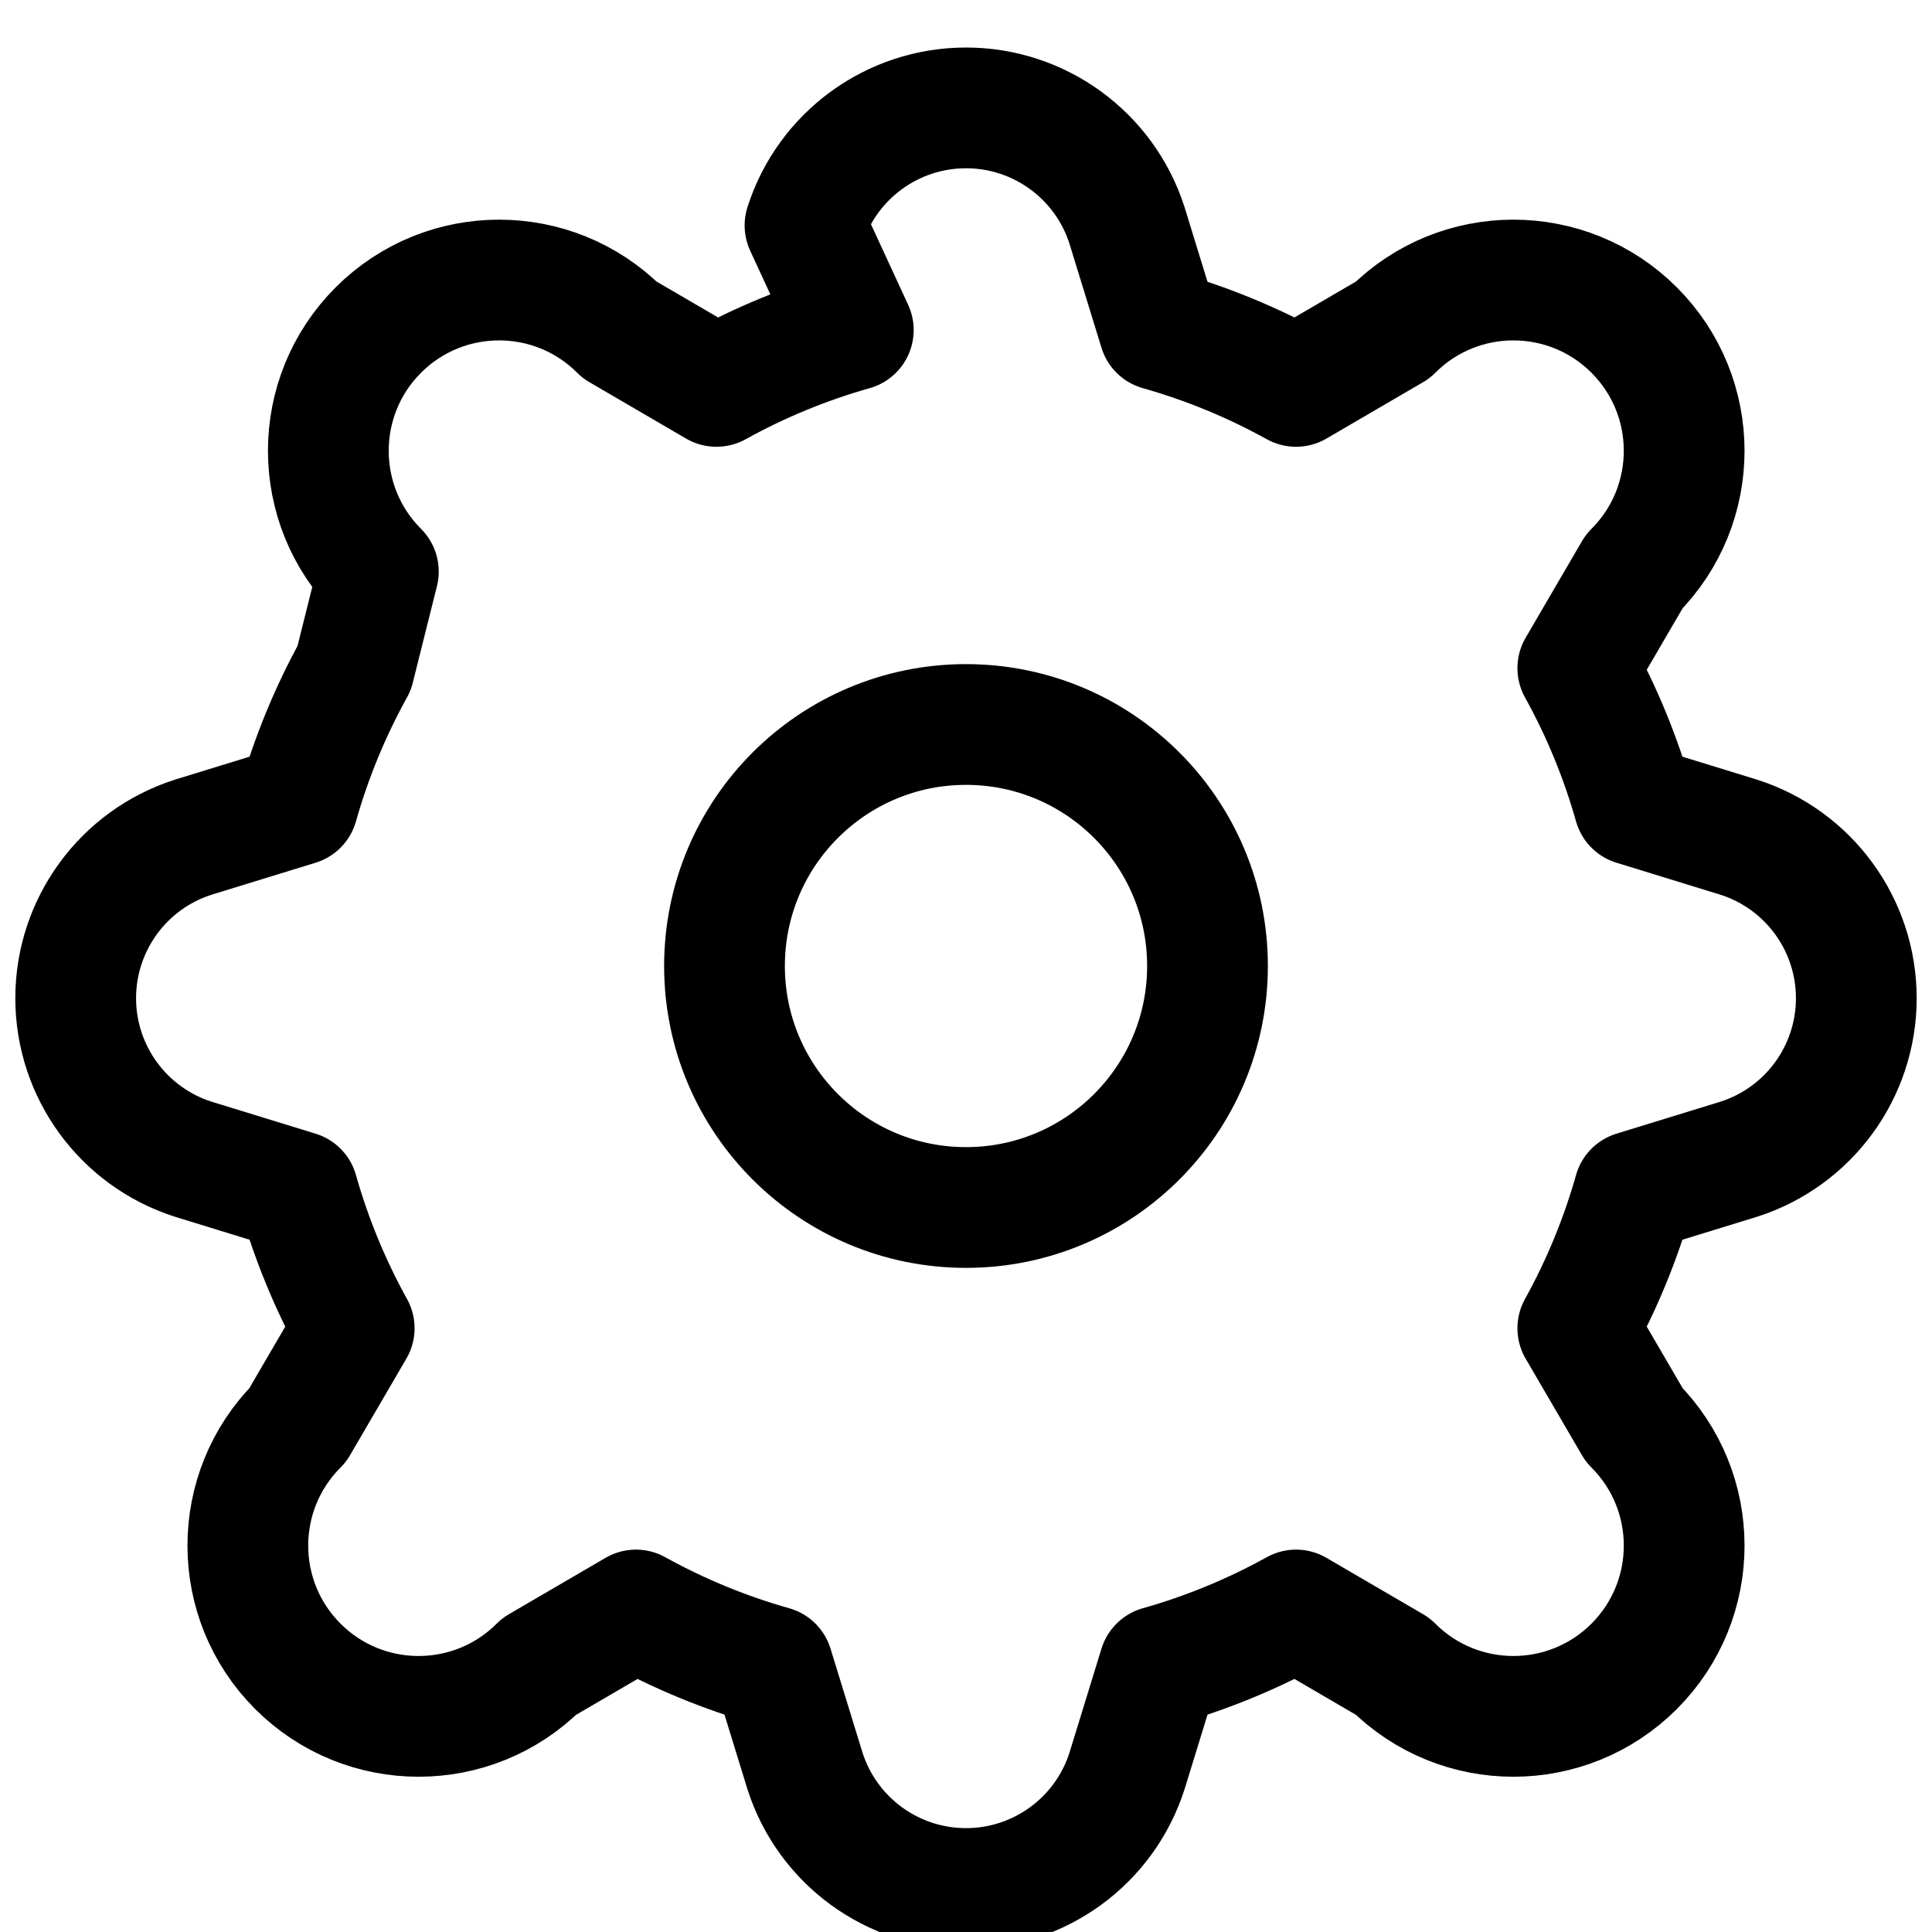
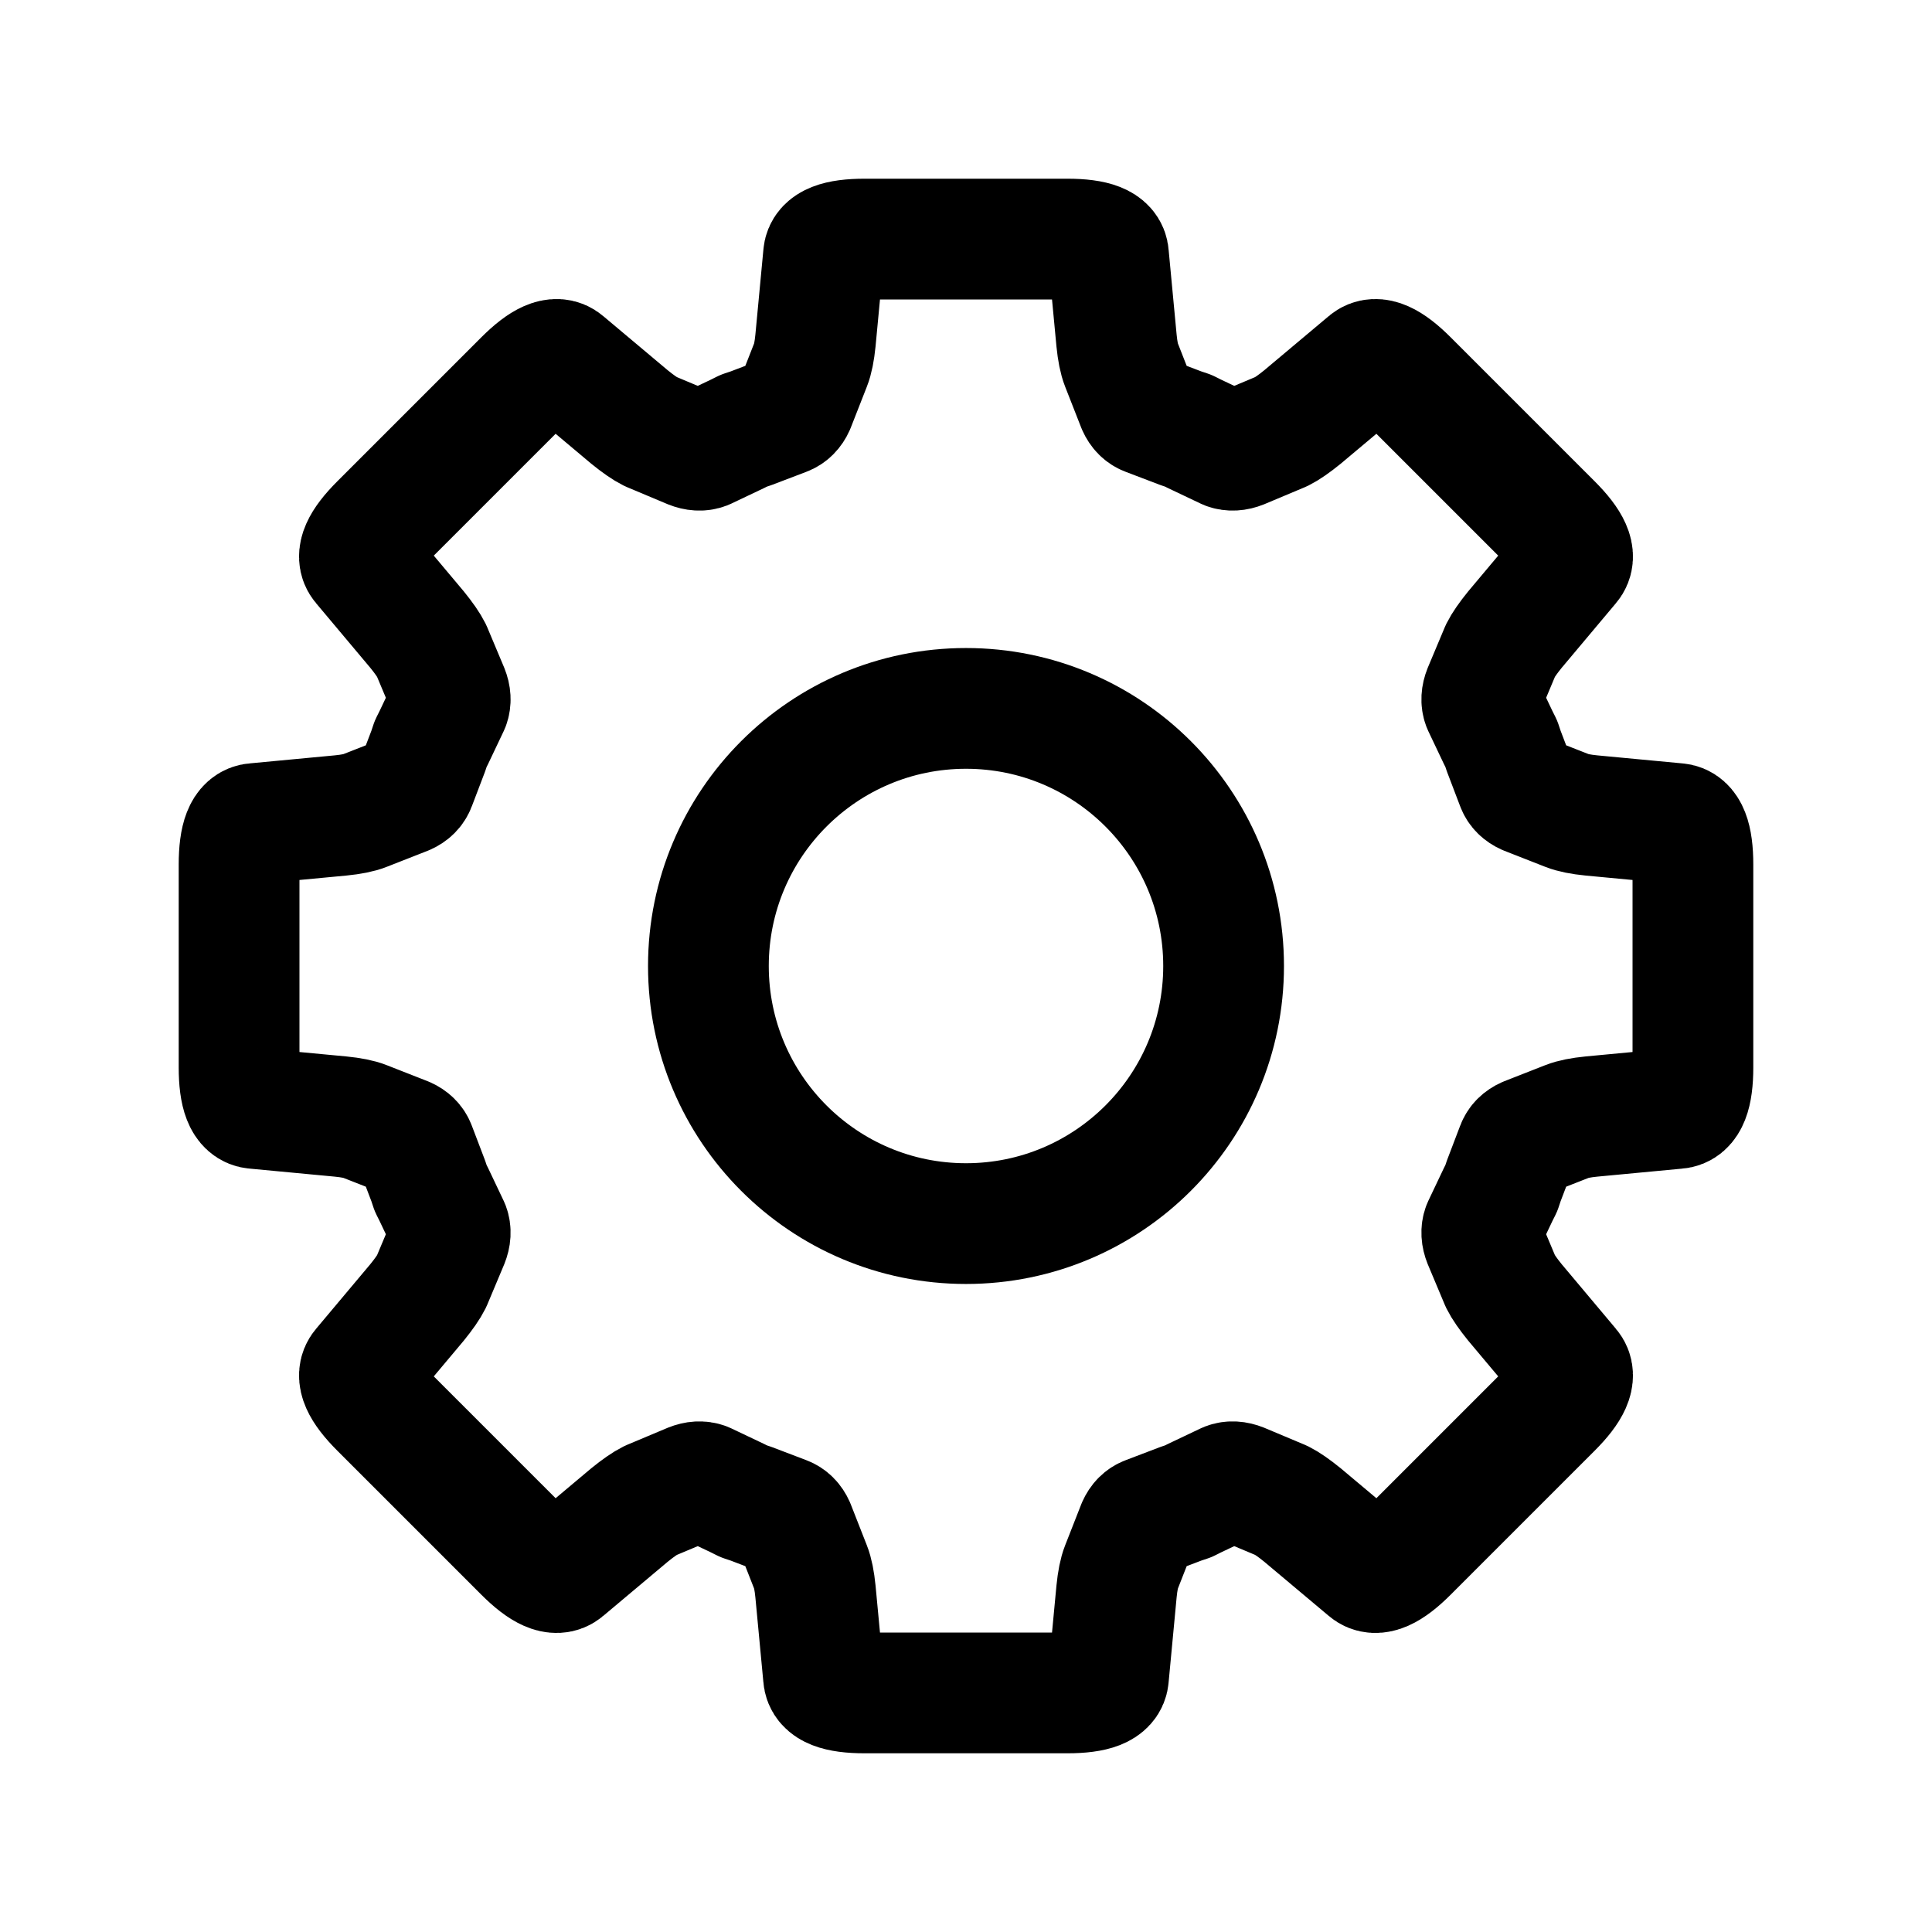
<svg xmlns="http://www.w3.org/2000/svg" id="icon" viewBox="0 0 24 24" fill="none" stroke="currentColor" stroke-width="1.5" stroke-linecap="round" stroke-linejoin="round">
-   <path d="M10 2.8a2.1 2.1 0 0 1 4 0l.4 1.3a8 8 0 0 1 1.7.7l1.2-.7a2.1 2.1 0 0 1 3 3l-.7 1.2a8 8 0 0 1 .7 1.7l1.3.4a2.1 2.1 0 0 1 0 4l-1.3.4a8 8 0 0 1-.7 1.7l.7 1.2a2.1 2.1 0 0 1-3 3l-1.2-.7a8 8 0 0 1-1.7.7l-.4 1.3a2.1 2.1 0 0 1-4 0l-.4-1.3a8 8 0 0 1-1.7-.7l-1.2.7a2.1 2.1 0 0 1-3-3l.7-1.2a8 8 0 0 1-.7-1.7l-1.3-.4a2.1 2.1 0 0 1 0-4l1.3-.4a8 8 0 0 1 .7-1.7L4.7 7.1a2.1 2.1 0 0 1 3-3l1.2.7a8 8 0 0 1 1.7-.7z" />
-   <circle cx="12" cy="12" r="3" />
+   <path d="M9.24 5.35 Q9.24 5.35 9.33 5.32 L9.75 5.16 Q9.83 5.13 9.87 5.04 L10.07 4.53 Q10.11 4.43 10.13 4.23 L10.23 3.17 Q10.24 2.97 10.74 2.97 L13.26 2.97 Q13.76 2.97 13.77 3.17 L13.87 4.23 Q13.89 4.43 13.93 4.53 L14.13 5.04 Q14.17 5.13 14.25 5.16 L14.67 5.32 Q14.76 5.35 14.76 5.35 L14.76 5.35 Q14.76 5.35 14.84 5.39 L15.24 5.58 Q15.32 5.61 15.42 5.57 L15.92 5.36 Q16.02 5.31 16.18 5.18 L16.99 4.50 Q17.14 4.37 17.49 4.72 L19.28 6.51 Q19.63 6.86 19.50 7.01 L18.82 7.82 Q18.69 7.98 18.64 8.08 L18.43 8.58 Q18.39 8.68 18.42 8.76 L18.61 9.16 Q18.65 9.24 18.65 9.24 L18.65 9.24 Q18.65 9.24 18.68 9.33 L18.84 9.75 Q18.87 9.83 18.96 9.87 L19.47 10.07 Q19.57 10.11 19.77 10.13 L20.83 10.23 Q21.03 10.24 21.03 10.74 L21.03 13.26 Q21.03 13.76 20.83 13.77 L19.77 13.87 Q19.57 13.89 19.47 13.93 L18.96 14.13 Q18.87 14.17 18.84 14.25 L18.68 14.67 Q18.65 14.76 18.65 14.76 L18.65 14.76 Q18.65 14.76 18.61 14.84 L18.42 15.24 Q18.39 15.32 18.43 15.42 L18.64 15.92 Q18.69 16.02 18.82 16.18 L19.50 16.99 Q19.63 17.14 19.28 17.49 L17.49 19.28 Q17.14 19.63 16.99 19.50 L16.18 18.82 Q16.02 18.69 15.92 18.64 L15.42 18.43 Q15.32 18.39 15.24 18.42 L14.84 18.61 Q14.76 18.65 14.76 18.65 L14.76 18.65 Q14.76 18.65 14.67 18.68 L14.25 18.84 Q14.17 18.87 14.13 18.96 L13.93 19.47 Q13.89 19.57 13.87 19.77 L13.77 20.83 Q13.76 21.03 13.26 21.03 L10.74 21.03 Q10.24 21.03 10.23 20.83 L10.13 19.77 Q10.11 19.57 10.07 19.47 L9.87 18.96 Q9.83 18.87 9.75 18.84 L9.33 18.68 Q9.24 18.65 9.24 18.65 L9.24 18.65 Q9.24 18.65 9.16 18.61 L8.76 18.42 Q8.68 18.39 8.58 18.43 L8.08 18.64 Q7.98 18.69 7.82 18.82 L7.01 19.50 Q6.86 19.63 6.51 19.28 L4.72 17.49 Q4.37 17.14 4.50 16.99 L5.18 16.18 Q5.31 16.02 5.36 15.92 L5.57 15.42 Q5.61 15.32 5.58 15.24 L5.39 14.84 Q5.35 14.76 5.35 14.76 L5.35 14.76 Q5.35 14.76 5.32 14.67 L5.16 14.25 Q5.13 14.17 5.04 14.13 L4.53 13.93 Q4.43 13.89 4.23 13.87 L3.17 13.77 Q2.97 13.76 2.97 13.26 L2.97 10.74 Q2.97 10.24 3.17 10.23 L4.23 10.13 Q4.43 10.11 4.53 10.07 L5.04 9.87 Q5.13 9.83 5.16 9.75 L5.32 9.33 Q5.35 9.24 5.35 9.24 L5.35 9.24 Q5.35 9.24 5.39 9.16 L5.58 8.76 Q5.61 8.68 5.57 8.58 L5.36 8.08 Q5.31 7.98 5.18 7.82 L4.50 7.01 Q4.37 6.86 4.72 6.51 L6.51 4.72 Q6.86 4.37 7.01 4.50 L7.82 5.18 Q7.98 5.31 8.08 5.36 L8.58 5.57 Q8.68 5.61 8.76 5.58 L9.16 5.39 Q9.24 5.35 9.24 5.35 L9.24 5.35 Z" />
+   <circle cx="12" cy="12" r="3.2" />
</svg>
